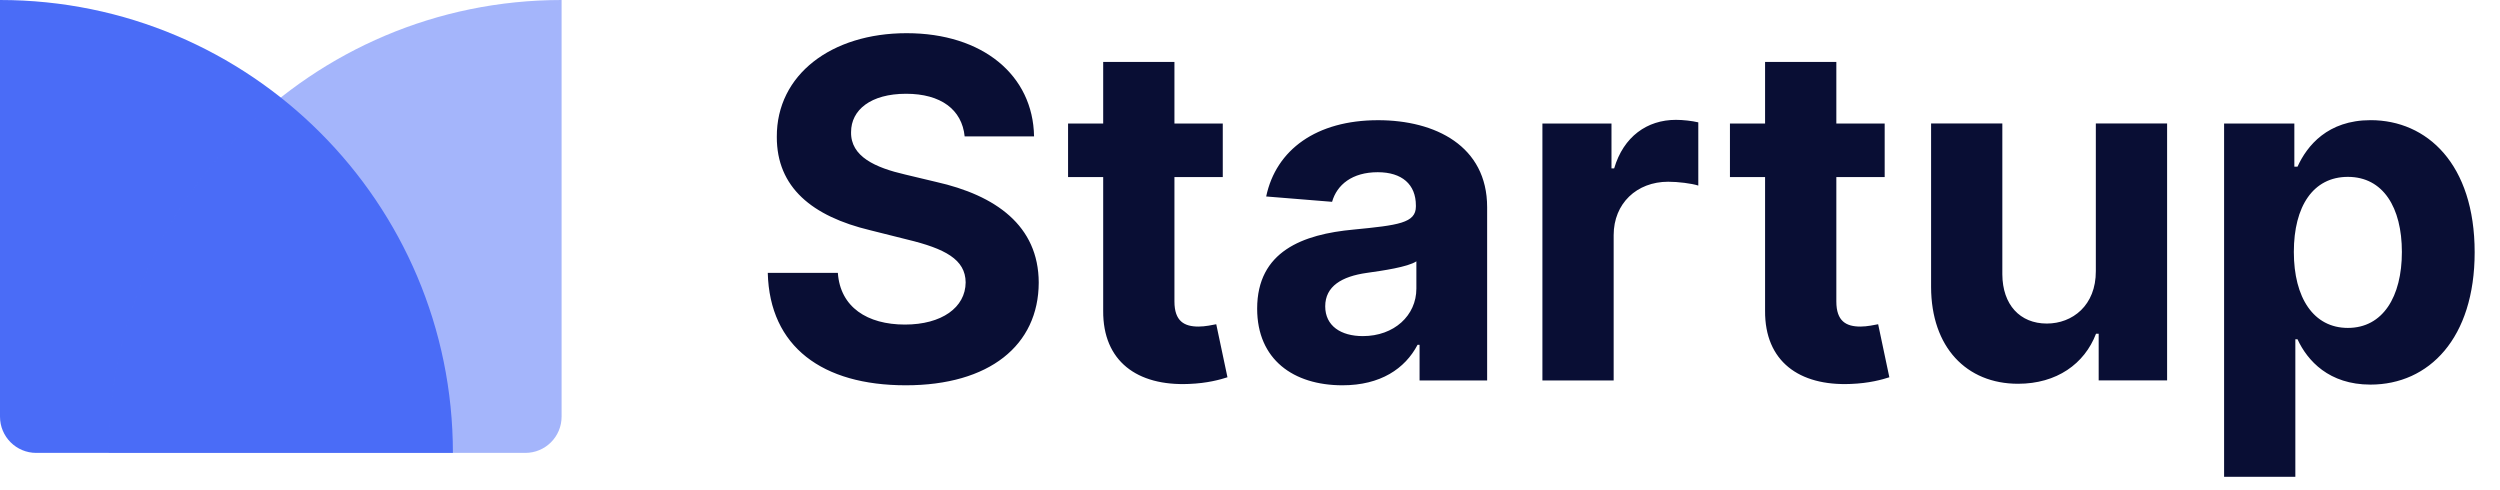
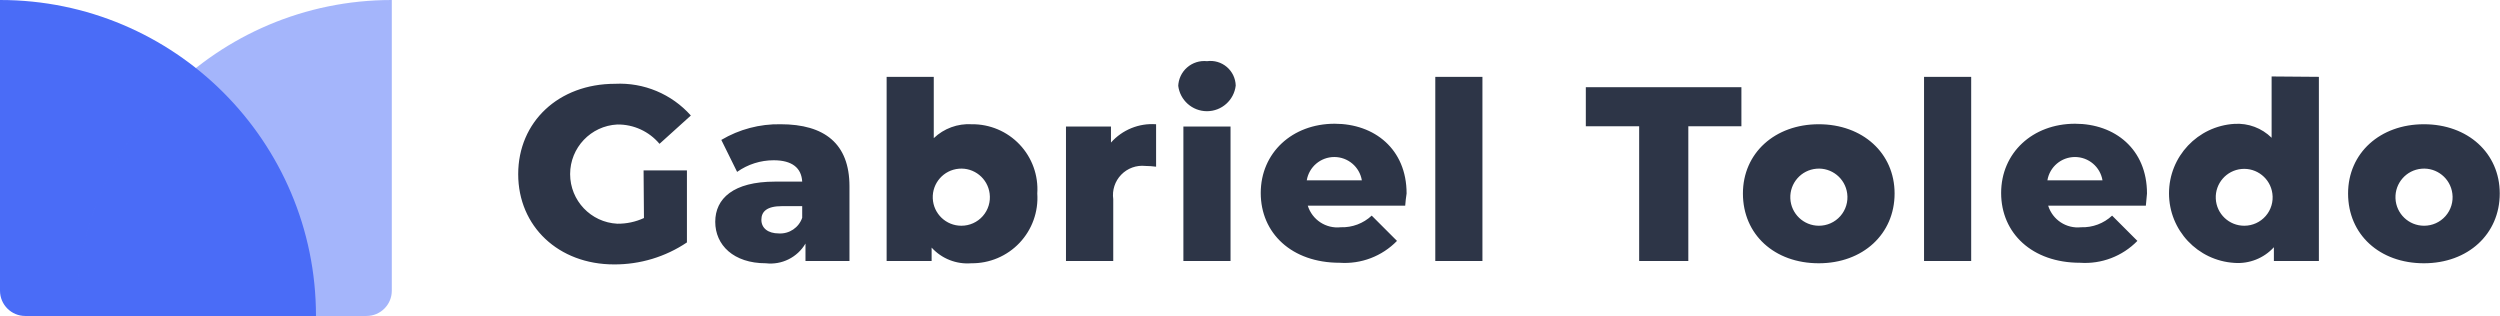
- <svg xmlns="http://www.w3.org/2000/svg" fill="none" height="27" viewBox="0 0 138 27" width="138">
-   <path d="m53.248 7.529h3.832c-.055-3.37-2.825-5.697-7.035-5.697-4.146 0-7.183 2.29-7.165 5.724-.009 2.788 1.957 4.386 5.152 5.152l2.059.517c2.059.498 3.204 1.089 3.213 2.364-.009 1.385-1.32 2.327-3.352 2.327-2.077 0-3.573-.96-3.702-2.853h-3.869c.102 4.09 3.028 6.205 7.617 6.205 4.616 0 7.331-2.207 7.34-5.669-.009-3.148-2.382-4.82-5.669-5.558l-1.699-.406c-1.643-.379-3.019-.988-2.991-2.345 0-1.219 1.08-2.114 3.038-2.114 1.911 0 3.084.868 3.232 2.354zm14.249-.711h-2.668v-3.398h-3.933v3.398h-1.939v2.955h1.939v7.386c-.018 2.779 1.874 4.155 4.727 4.035 1.016-.037 1.736-.24 2.133-.369l-.619-2.927c-.194.037-.609.129-.979.129-.785 0-1.329-.295-1.329-1.385v-6.869h2.668zm6.606 14.45c2.096 0 3.453-.914 4.146-2.234h.111v1.967h3.73v-9.565c0-3.379-2.862-4.801-6.02-4.801-3.398 0-5.632 1.625-6.177 4.21l3.638.295c.268-.942 1.108-1.634 2.521-1.634 1.339 0 2.105.674 2.105 1.837v.055c0 .914-.97 1.034-3.435 1.274-2.807.259-5.327 1.2-5.327 4.367 0 2.807 2.003 4.229 4.709 4.229zm1.126-2.715c-1.21 0-2.077-.563-2.077-1.643 0-1.108.914-1.653 2.299-1.847.859-.12 2.262-.323 2.733-.637v1.505c0 1.486-1.228 2.622-2.955 2.622zm9.912 2.447h3.933v-8.023c0-1.745 1.274-2.945 3.01-2.945.545 0 1.293.092 1.662.212v-3.49c-.351-.083-.84-.138-1.237-.138-1.588 0-2.89.923-3.407 2.678h-.148v-2.474h-3.813zm18.893-14.182h-2.668v-3.398h-3.934v3.398h-1.939v2.955h1.939v7.386c-.018 2.779 1.874 4.155 4.728 4.035 1.015-.037 1.735-.24 2.132-.369l-.618-2.927c-.194.037-.61.129-.979.129-.785 0-1.329-.295-1.329-1.385v-6.869h2.668zm11.656 8.143c.01 1.902-1.292 2.899-2.705 2.899-1.486 0-2.447-1.043-2.456-2.715v-8.328h-3.933v9.03c.009 3.315 1.948 5.337 4.801 5.337 2.133 0 3.666-1.099 4.303-2.761h.147v2.576h3.777v-14.182h-3.934zm7.08 11.357h3.933v-7.59h.12c.545 1.182 1.736 2.502 4.026 2.502 3.231 0 5.752-2.558 5.752-7.303 0-4.875-2.632-7.294-5.743-7.294-2.373 0-3.509 1.413-4.035 2.567h-.175v-2.382h-3.878zm3.85-12.409c0-2.53 1.071-4.146 2.982-4.146 1.948 0 2.982 1.69 2.982 4.146 0 2.474-1.052 4.192-2.982 4.192-1.893 0-2.982-1.662-2.982-4.192z" fill="#090e34" />
-   <g fill="#4a6cf7">
-     <path d="m0 0c13.807 0 25 11.193 25 25h-23c-1.105 0-2-.895-2-2z" />
-     <path d="m6 25c0-13.807 11.193-25 25-25v23c0 1.105-.895 2-2 2z" opacity=".5" />
-   </g>
+ <svg xmlns="http://www.w3.org/2000/svg" viewBox="0 0 197.8 25">
+   <path fill="#4a6cf7" d="M0 0a25 25 0 0 1 25 25H2a2 2 0 0 1-2-2Z" />
+   <path fill="#4a6cf7" d="M136.53 430.44a25 25 0 0 1 25-25v23a2 2 0 0 1-2 2Z" opacity=".5" style="isolation:isolate" transform="translate(-130.53 -405.44)" />
+   <path fill="#2d3547" d="M50.92 13.48h3.43v5.7a10.23 10.23 0 0 1-5.77 1.74c-4.38 0-7.58-3-7.58-7.14s3.2-7.15 7.66-7.15a7.53 7.53 0 0 1 6 2.51l-2.48 2.24a4.28 4.28 0 0 0-3.34-1.53 3.93 3.93 0 0 0 0 7.85 4.89 4.89 0 0 0 2.11-.45Zm16.29 1.26v5.91h-3.48v-1.38a3.21 3.21 0 0 1-3.14 1.56c-2.55 0-4-1.44-4-3.28s1.43-3.18 4.73-3.18h2.15c-.06-1.08-.79-1.69-2.26-1.69a5 5 0 0 0-2.89.92l-1.25-2.53a8.89 8.89 0 0 1 4.69-1.24c3.47 0 5.45 1.53 5.45 4.91Zm-3.74 2.49v-.92h-1.6c-1.2 0-1.63.43-1.63 1.08s.51 1.08 1.39 1.08a1.84 1.84 0 0 0 1.84-1.24Zm18.6-1.92a5.17 5.17 0 0 1-5.22 5.52 3.83 3.83 0 0 1-3.14-1.24v1.06h-3.56V6.08h3.73v4.85a4 4 0 0 1 3-1.1 5.14 5.14 0 0 1 5.19 5.48Zm-3.77 0a2.26 2.26 0 1 0-2.24 2.55 2.25 2.25 0 0 0 2.24-2.55Zm13.17-5.48v3.36a6.62 6.62 0 0 0-.84-.06 2.32 2.32 0 0 0-2.55 2.63v4.89h-3.74V10.01h3.56v1.27a4.35 4.35 0 0 1 3.57-1.45Zm1.75-2.99a2.06 2.06 0 0 1 2.28-2 2 2 0 0 1 2.27 1.93 2.29 2.29 0 0 1-4.55 0Zm.41 3.17h3.73v10.64h-3.73Zm17.55 6.26h-7.71a2.45 2.45 0 0 0 2.61 1.71 3.42 3.42 0 0 0 2.45-.92l2 2a5.77 5.77 0 0 1-4.54 1.73c-3.79 0-6.24-2.34-6.24-5.52s2.49-5.48 5.85-5.48c3.14 0 5.69 2 5.69 5.52-.05.31-.09.67-.11.96Zm-7.79-2h4.36a2.21 2.21 0 0 0-4.36 0Zm10.17-8.19h3.73v14.57h-3.73Zm16.13 3.91h-4.22V6.9h12.31v3.09h-4.2v10.66h-3.89Zm8.21 5.32c0-3.2 2.53-5.48 6-5.48s6 2.28 6 5.48-2.5 5.52-6 5.52-6-2.27-6-5.52Zm8.25 0a2.26 2.26 0 1 0-2.24 2.55 2.25 2.25 0 0 0 2.24-2.55Zm6.08-9.23h3.73v14.57h-3.73Zm17.55 10.19h-7.73a2.45 2.45 0 0 0 2.61 1.71 3.42 3.42 0 0 0 2.45-.92l2 2a5.78 5.78 0 0 1-4.54 1.73c-3.79 0-6.24-2.34-6.24-5.52s2.49-5.48 5.85-5.48c3.14 0 5.69 2 5.69 5.52-.03.31-.07.67-.09.96Zm-7.79-2h4.36a2.21 2.21 0 0 0-4.36 0Zm21.48-8.19v14.57h-3.56v-1.09a3.84 3.84 0 0 1-3.12 1.24 5.51 5.51 0 0 1 0-11 3.84 3.84 0 0 1 2.94 1.1V6.05Zm-3.68 9.23a2.25 2.25 0 1 0-2.22 2.55 2.24 2.24 0 0 0 2.22-2.55Zm5.99 0c0-3.2 2.53-5.48 6-5.48s6 2.28 6 5.48-2.5 5.52-6 5.52-6-2.27-6-5.52Zm8.25 0a2.26 2.26 0 1 0-2.24 2.55 2.25 2.25 0 0 0 2.24-2.55Z" />
</svg>
